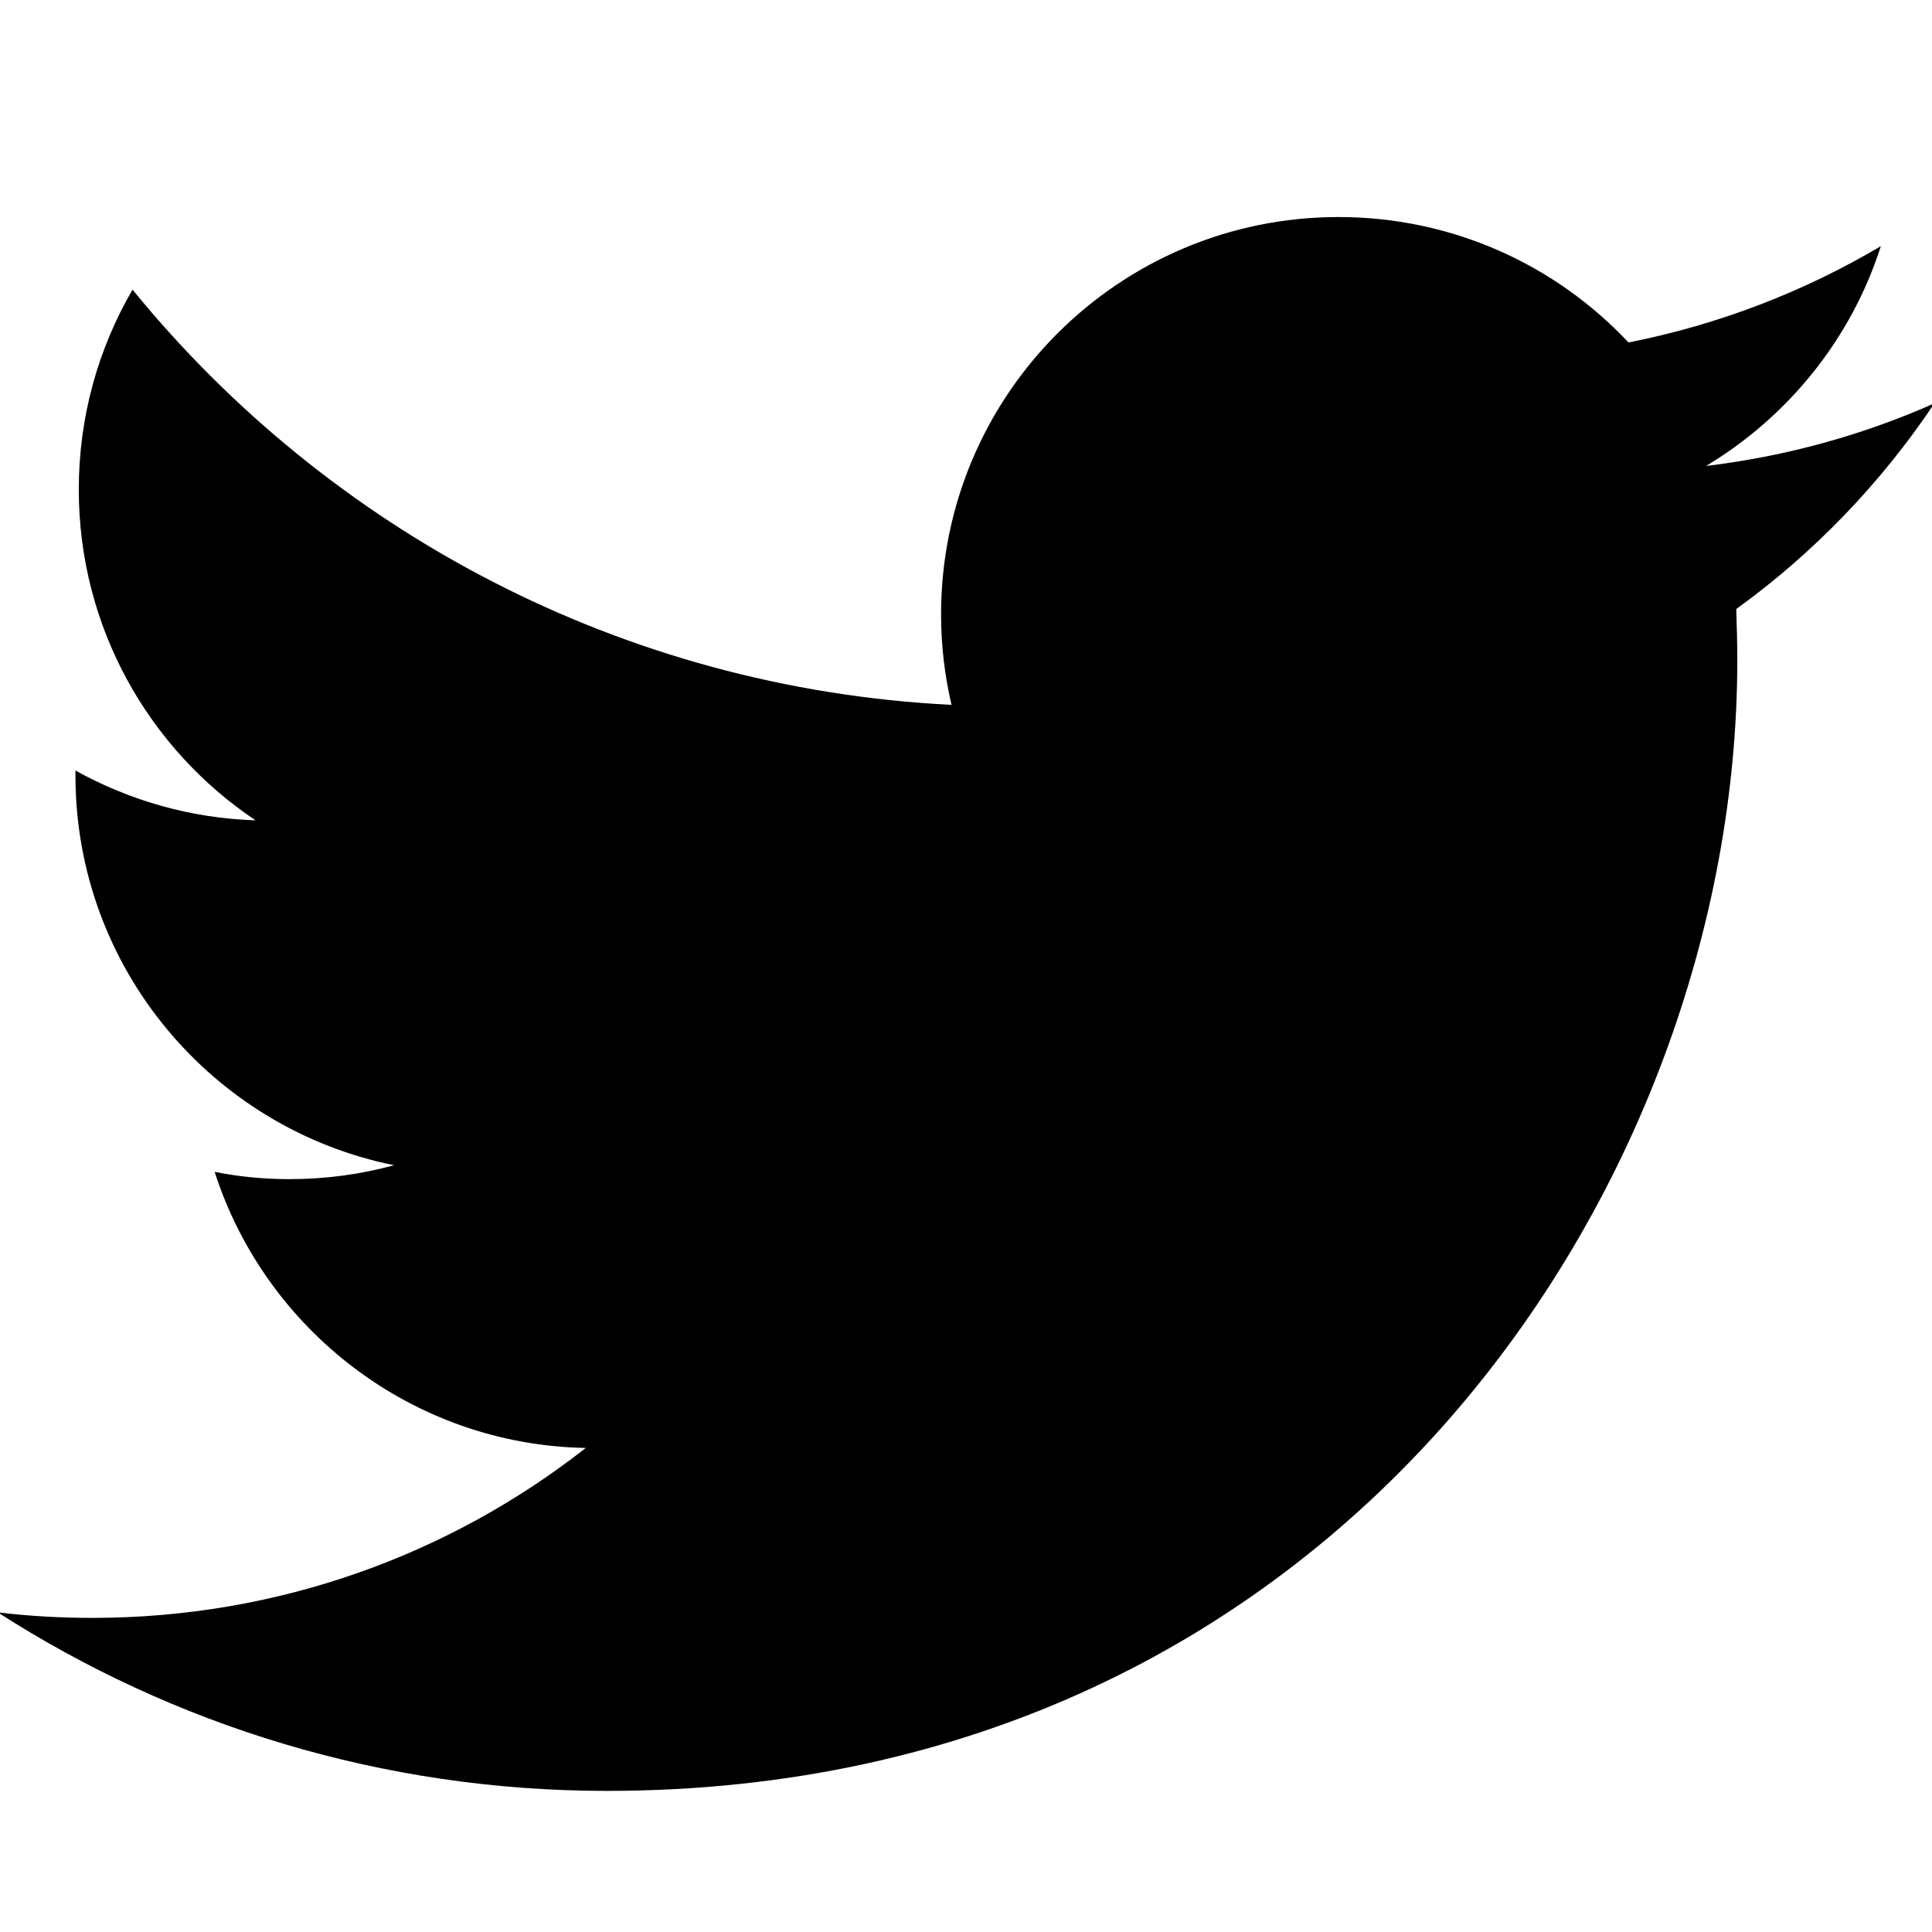
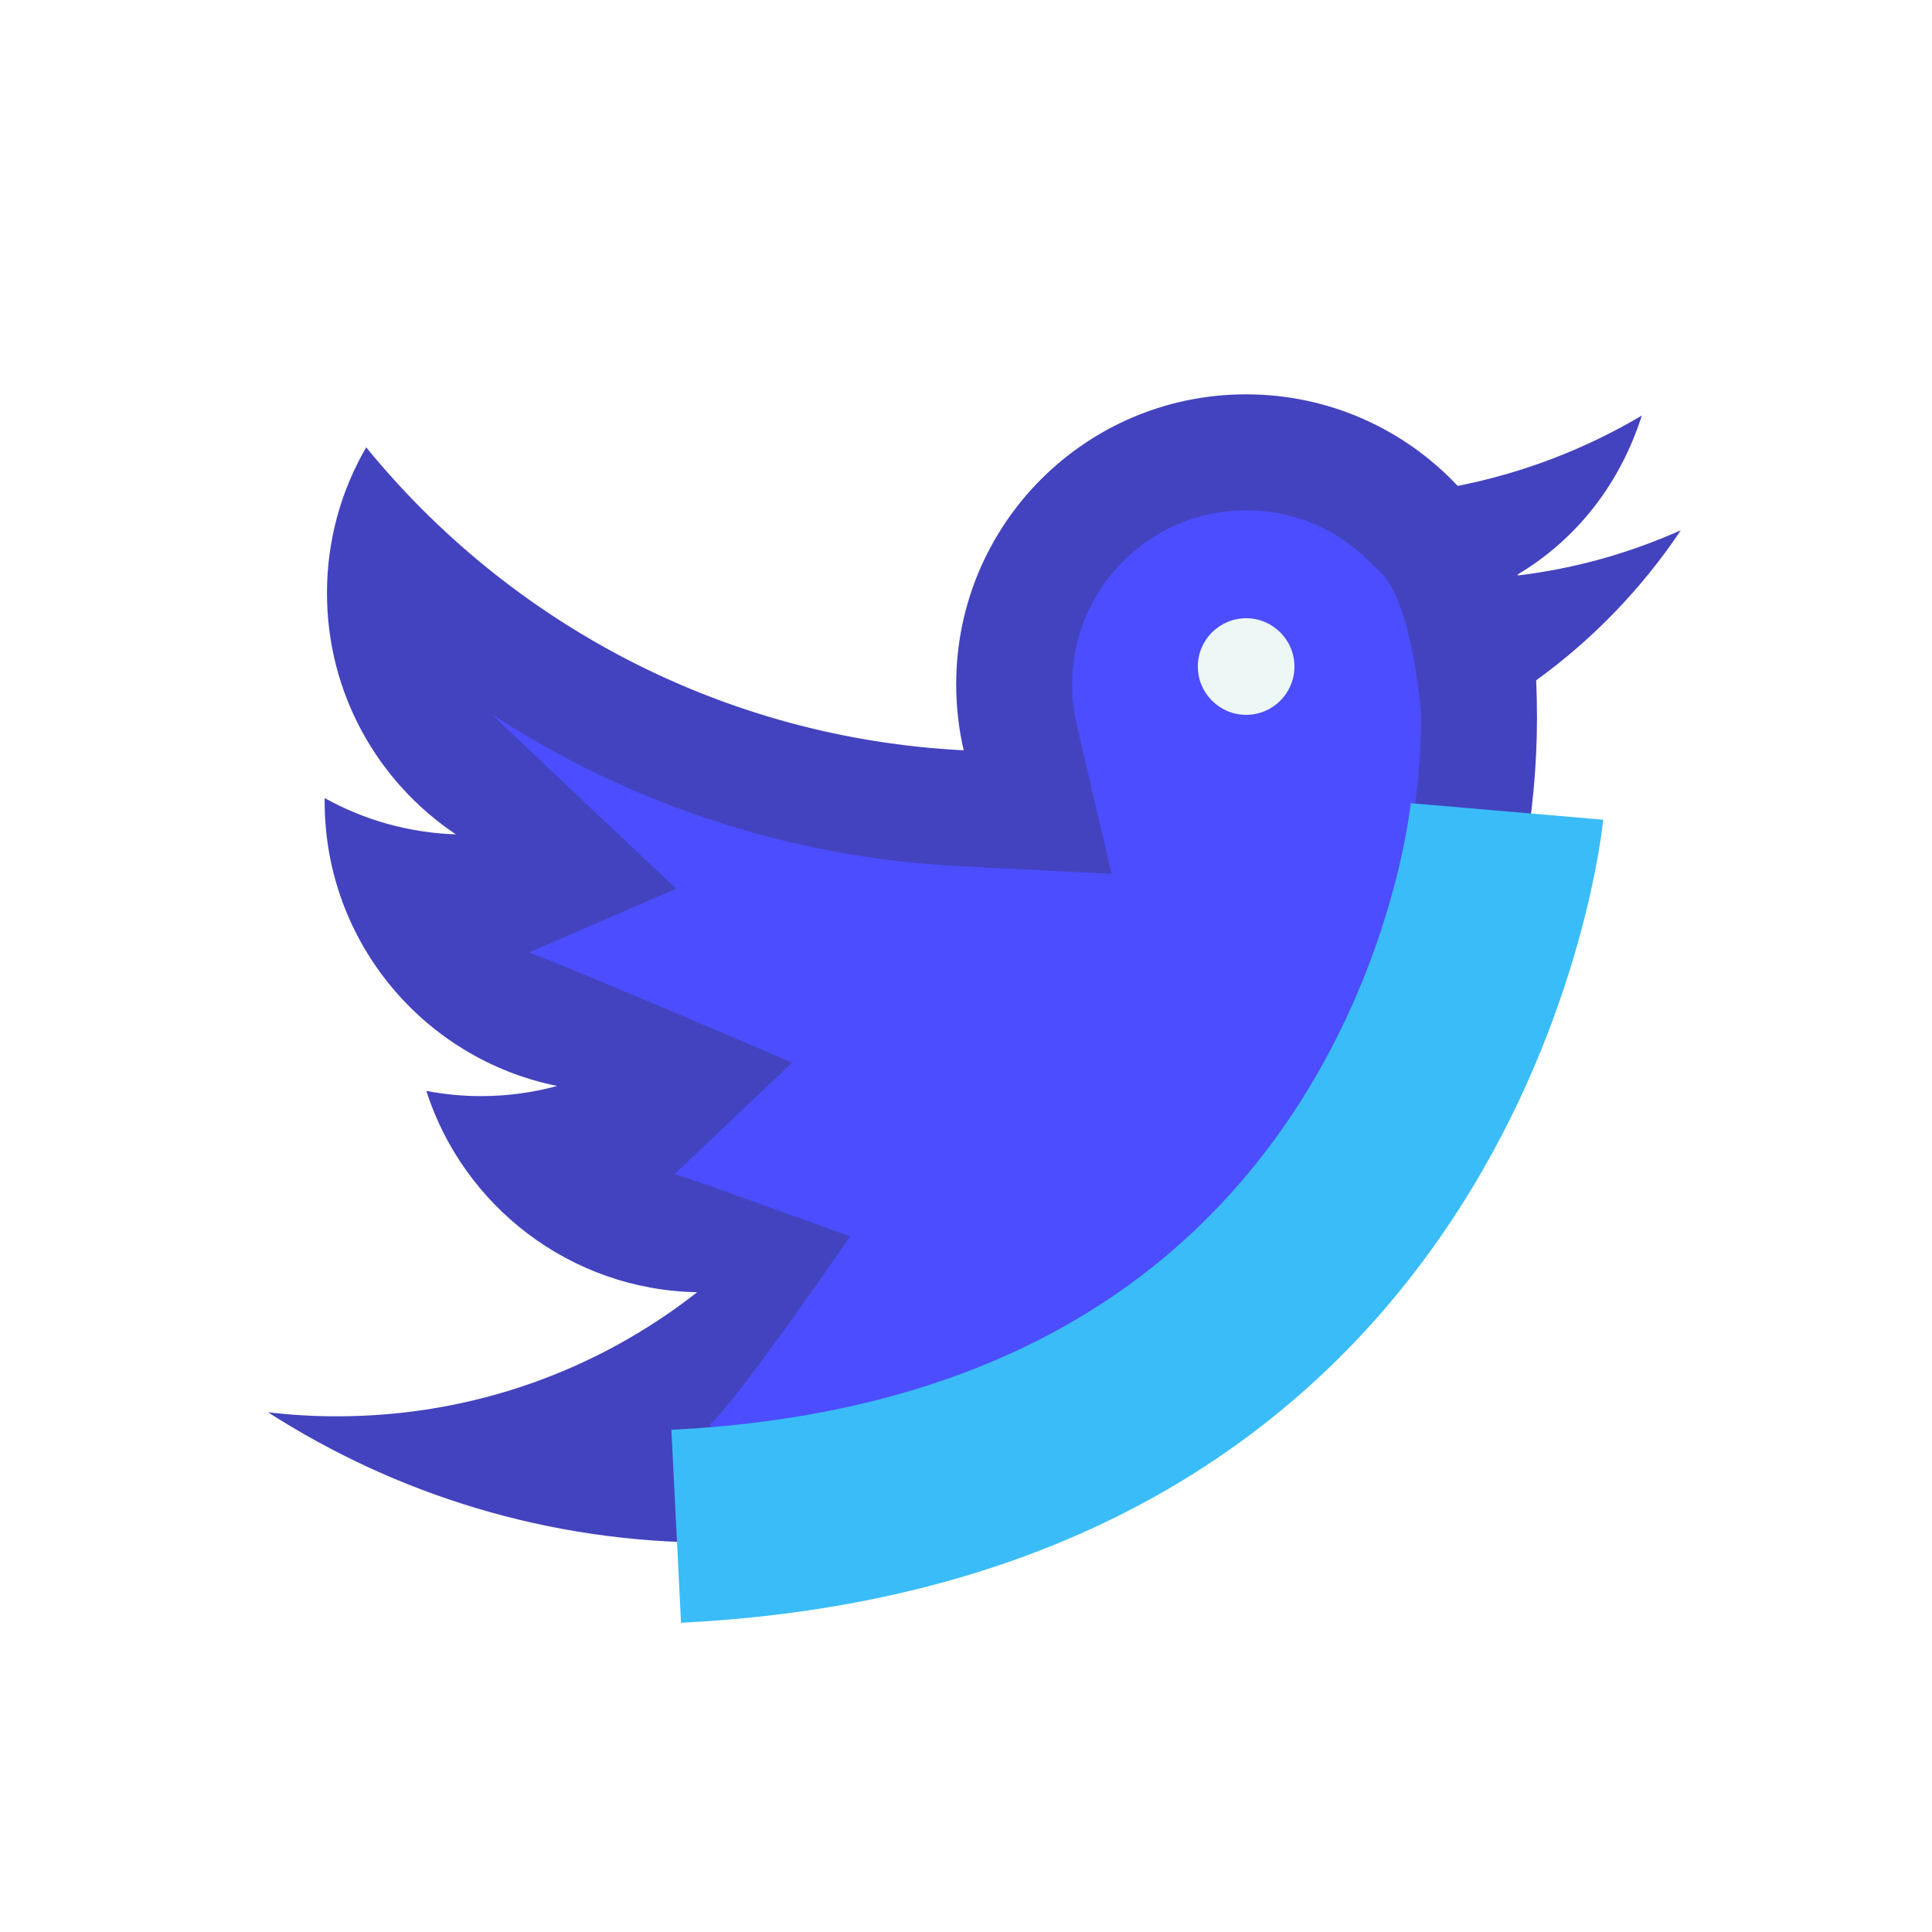
- <svg xmlns="http://www.w3.org/2000/svg" viewBox="0 0 50 50" width="50px" height="50px">
-   <path d="M 50.062 10.438 C 48.215 11.258 46.234 11.809 44.152 12.059 C 46.277 10.785 47.91 8.77 48.676 6.371 C 46.691 7.547 44.484 8.402 42.145 8.863 C 40.27 6.863 37.598 5.617 34.641 5.617 C 28.961 5.617 24.355 10.219 24.355 15.898 C 24.355 16.703 24.449 17.488 24.625 18.242 C 16.078 17.812 8.504 13.719 3.43 7.496 C 2.543 9.02 2.039 10.785 2.039 12.668 C 2.039 16.234 3.852 19.383 6.613 21.23 C 4.926 21.176 3.34 20.711 1.953 19.941 C 1.953 19.984 1.953 20.027 1.953 20.07 C 1.953 25.055 5.5 29.207 10.199 30.156 C 9.34 30.391 8.43 30.516 7.492 30.516 C 6.828 30.516 6.184 30.453 5.555 30.328 C 6.867 34.41 10.664 37.391 15.16 37.473 C 11.645 40.23 7.211 41.871 2.391 41.871 C 1.559 41.871 0.742 41.824 -0.059 41.727 C 4.488 44.648 9.895 46.348 15.703 46.348 C 34.617 46.348 44.961 30.68 44.961 17.094 C 44.961 16.648 44.949 16.199 44.934 15.762 C 46.941 14.312 48.684 12.5 50.062 10.438 Z" />
+ <svg xmlns="http://www.w3.org/2000/svg" viewBox="0 0 100 100" width="100px" height="100px">
+   <path fill="#4b4dff" d="M85.984,28.195c-2.577,1.145-5.565,1.721-8.468,2.079l-0.027-0.049 c2.996-1.794,5.459-4.382,6.541-7.772c-2.802,1.662-5.909,2.868-9.215,3.522c-2.647-2.82-6.417-4.583-10.589-4.583 c-8.013,0-14.51,6.497-14.51,14.51c0,1.136,0.128,2.245,0.376,3.306c-12.057-0.61-23.489-6.022-30.648-14.799 c-1.246,2.144-1.217,4.272-1.217,6.933c0,5.034,2.559,9.471,6.453,12.074c-2.378-0.08-4.718-0.029-6.672-1.116 c0,0.062,0,0.119,0,0.181c0,7.032,5.641,12.548,12.279,13.883c-1.215,0.331-5.603,1.03-6.487,0.862 c1.847,5.763,7.149,9.072,13.5,9.191c-4.963,3.894-11.274,7.324-18.072,7.324c-1.171,0-2.325-0.066-3.461-0.203 c6.417,4.119,13.548,5.323,21.742,5.323c26.686,0,41.275-22.107,41.275-41.279c0-0.628-0.013-1.255-0.04-1.878 C81.578,33.658,84.04,31.103,85.984,28.195z" />
+   <path fill="#4343bf" d="M64.498,26.411c2.518,0,4.854,1.011,6.578,2.847l0.371,0.348c1.601,1.502,2.108,6.984,2.108,7.548 c0,15.252-11.406,36.737-36.768,36.691c-0.032-0.077-0.012-0.028-0.044-0.105C38.14,72.519,44,64,44,64s-8.665-3.16-9.085-3.229 L41,55c0,0-14-6-13.662-5.684L35,46c0,0-9.098-8.574-9.539-9.029c7.145,4.66,15.46,7.418,24.116,7.856l7.956,0.403l-1.81-7.758 c-0.154-0.658-0.231-1.35-0.231-2.056C55.492,30.451,59.532,26.411,64.498,26.411 M64.498,20.411 c-8.287,0-15.006,6.719-15.006,15.006c0,1.175,0.133,2.322,0.388,3.419c-12.469-0.631-23.521-6.604-30.926-15.682 c-1.289,2.217-2.03,4.794-2.03,7.546c0,5.206,2.646,9.795,6.673,12.487c-2.459-0.083-4.772-0.754-6.792-1.879 c0,0.064,0,0.124,0,0.188c0,7.272,5.17,13.333,12.035,14.713c-1.257,0.343-2.583,0.526-3.954,0.526 c-0.965,0-1.906-0.096-2.82-0.27c1.911,5.96,7.45,10.298,14.019,10.421c-5.133,4.027-11.605,6.422-18.635,6.422 c-1.211,0-2.404-0.069-3.579-0.21c6.637,4.26,14.521,6.747,22.996,6.747c27.598,0,42.687-22.863,42.687-42.691 c0-0.649-0.014-1.298-0.041-1.942c2.93-2.116,5.476-4.758,7.487-7.766c-2.665,1.184-5.416,1.97-8.419,2.34l-0.027-0.05 c3.099-1.856,5.307-4.722,6.427-8.228c-2.898,1.718-6.111,2.966-9.53,3.643C72.712,22.234,68.813,20.411,64.498,20.411 L64.498,20.411z M87,27.445h0.005H87z" />
+   <path fill="#3abcf8" d="M35.25,83.994l-0.5-9.988c14.88-0.743,25.827-6.446,32.536-16.948 c4.949-7.745,5.726-15.409,5.732-15.484l9.963,0.854C82.948,42.82,79.102,81.801,35.25,83.994z" />
+   <circle cx="64.5" cy="34.5" r="2.5" fill="#edf7f5" />
</svg>
